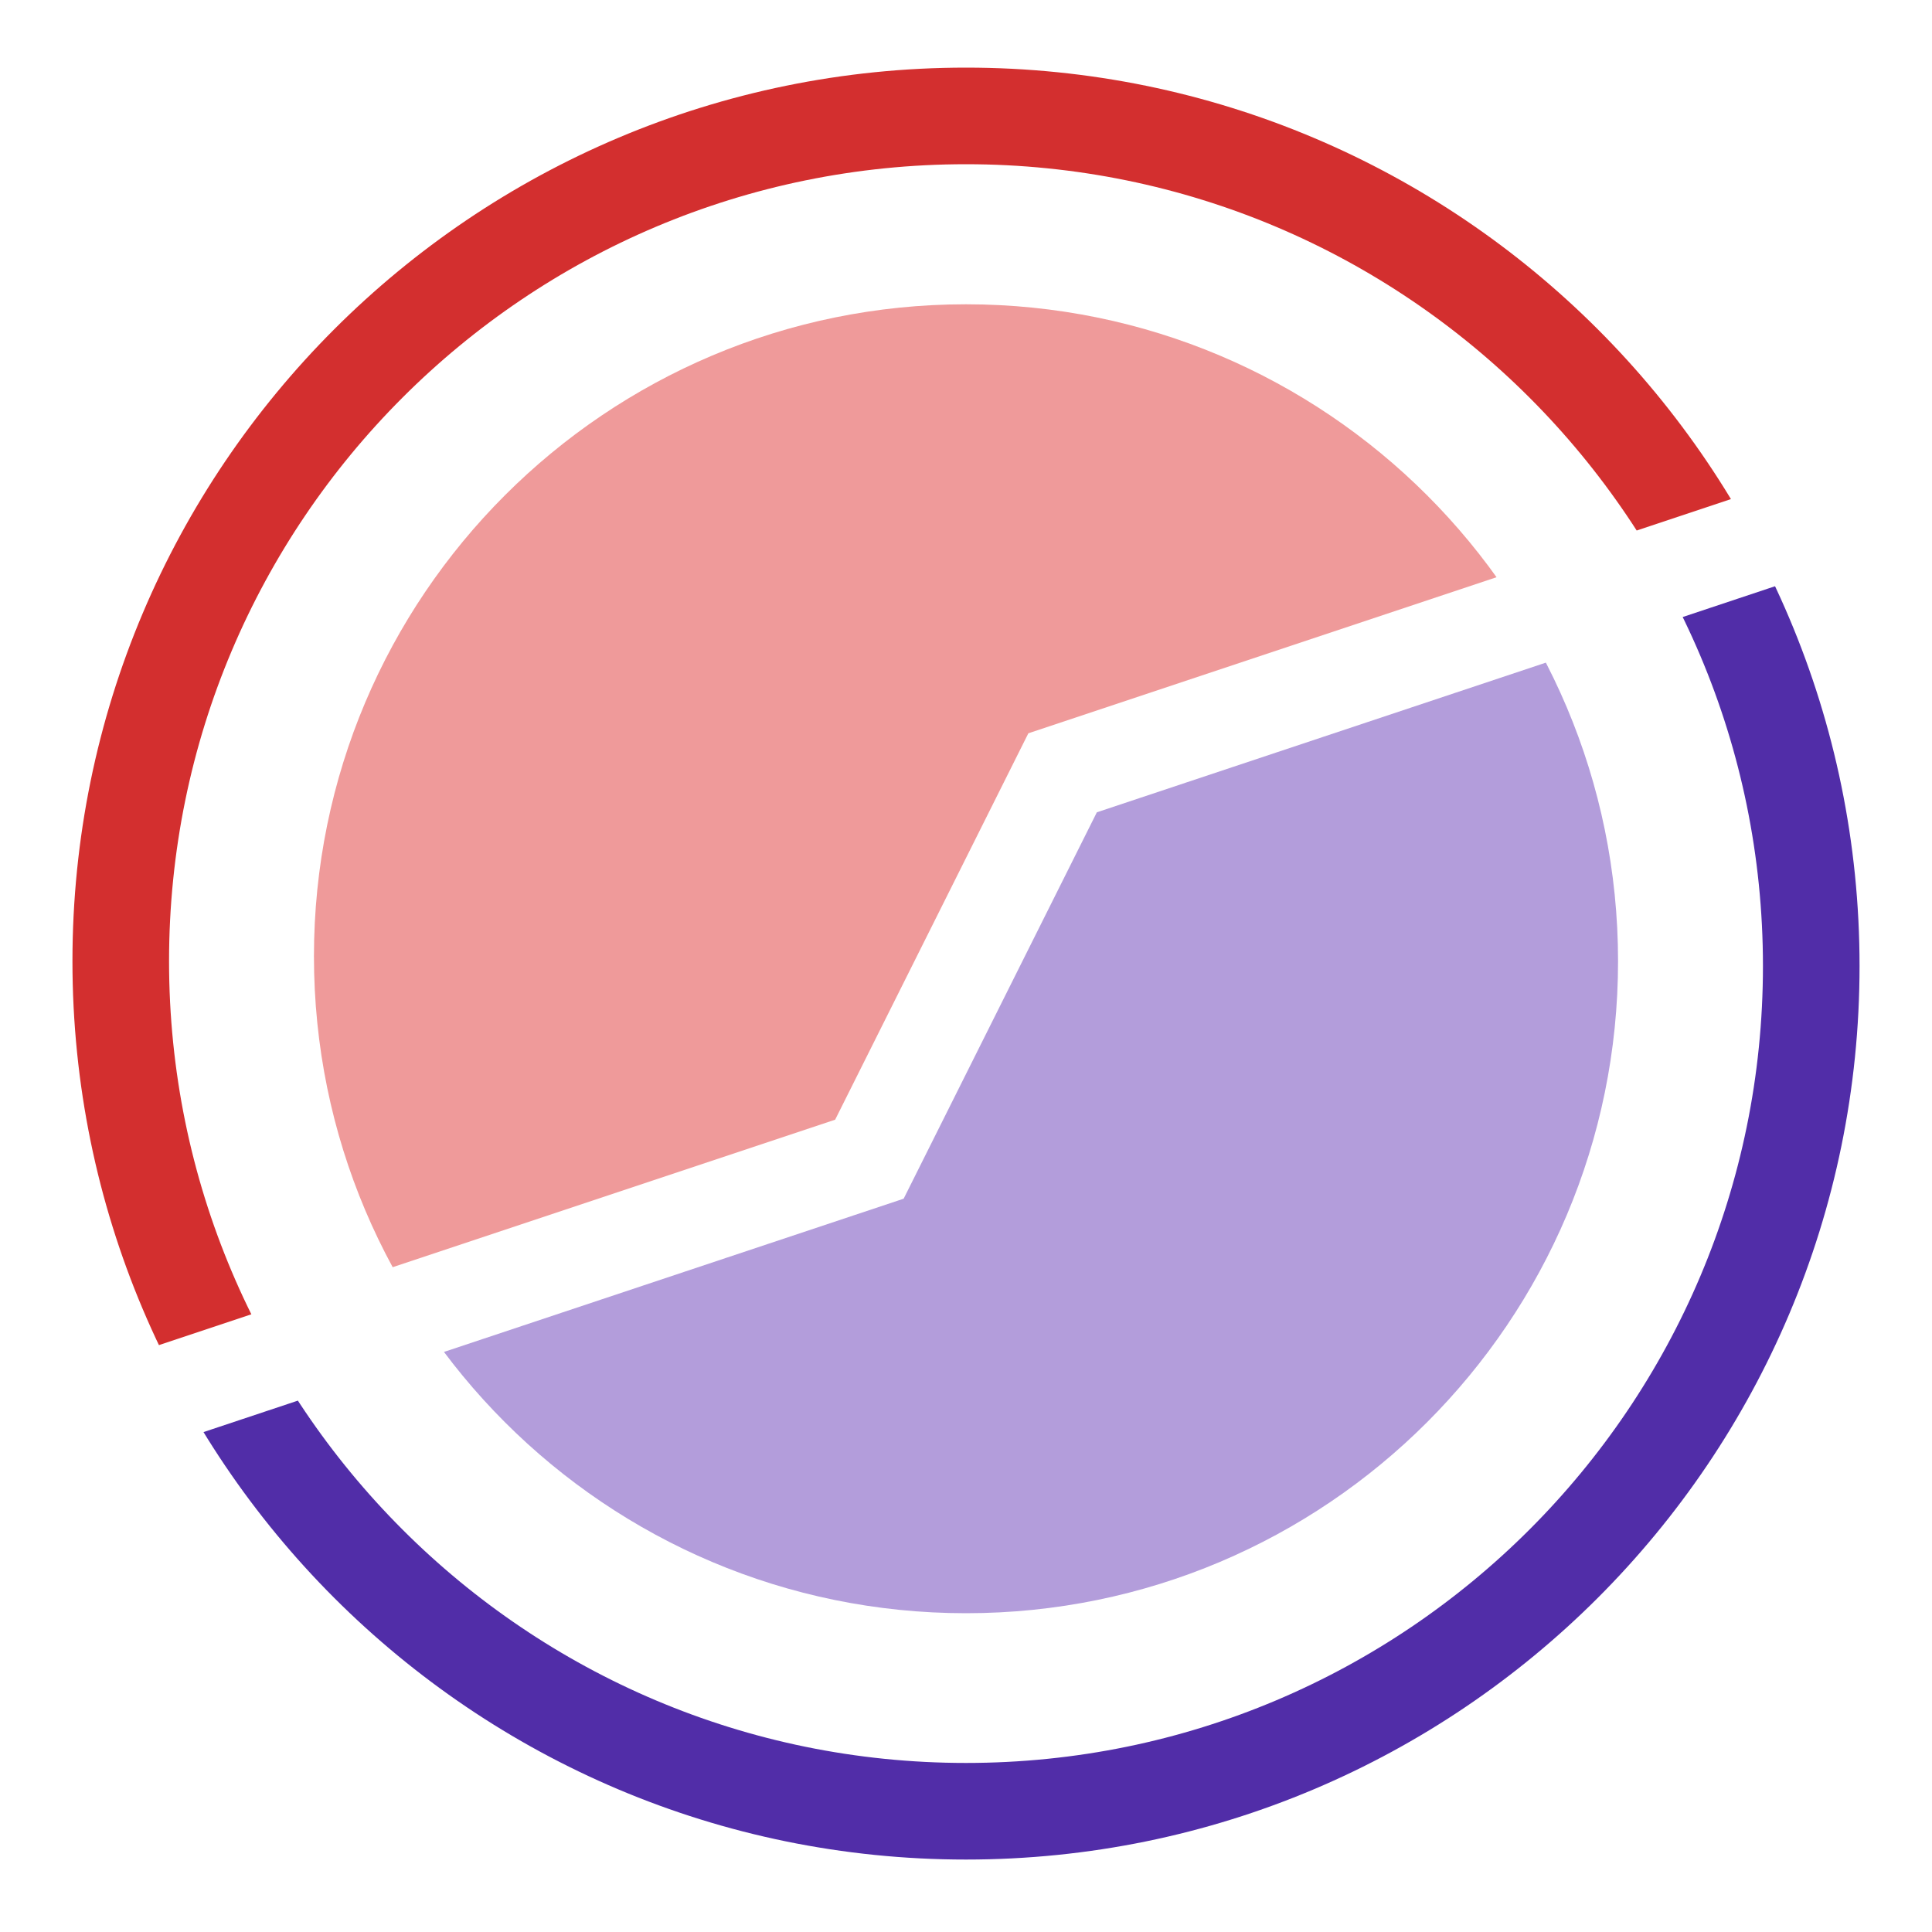
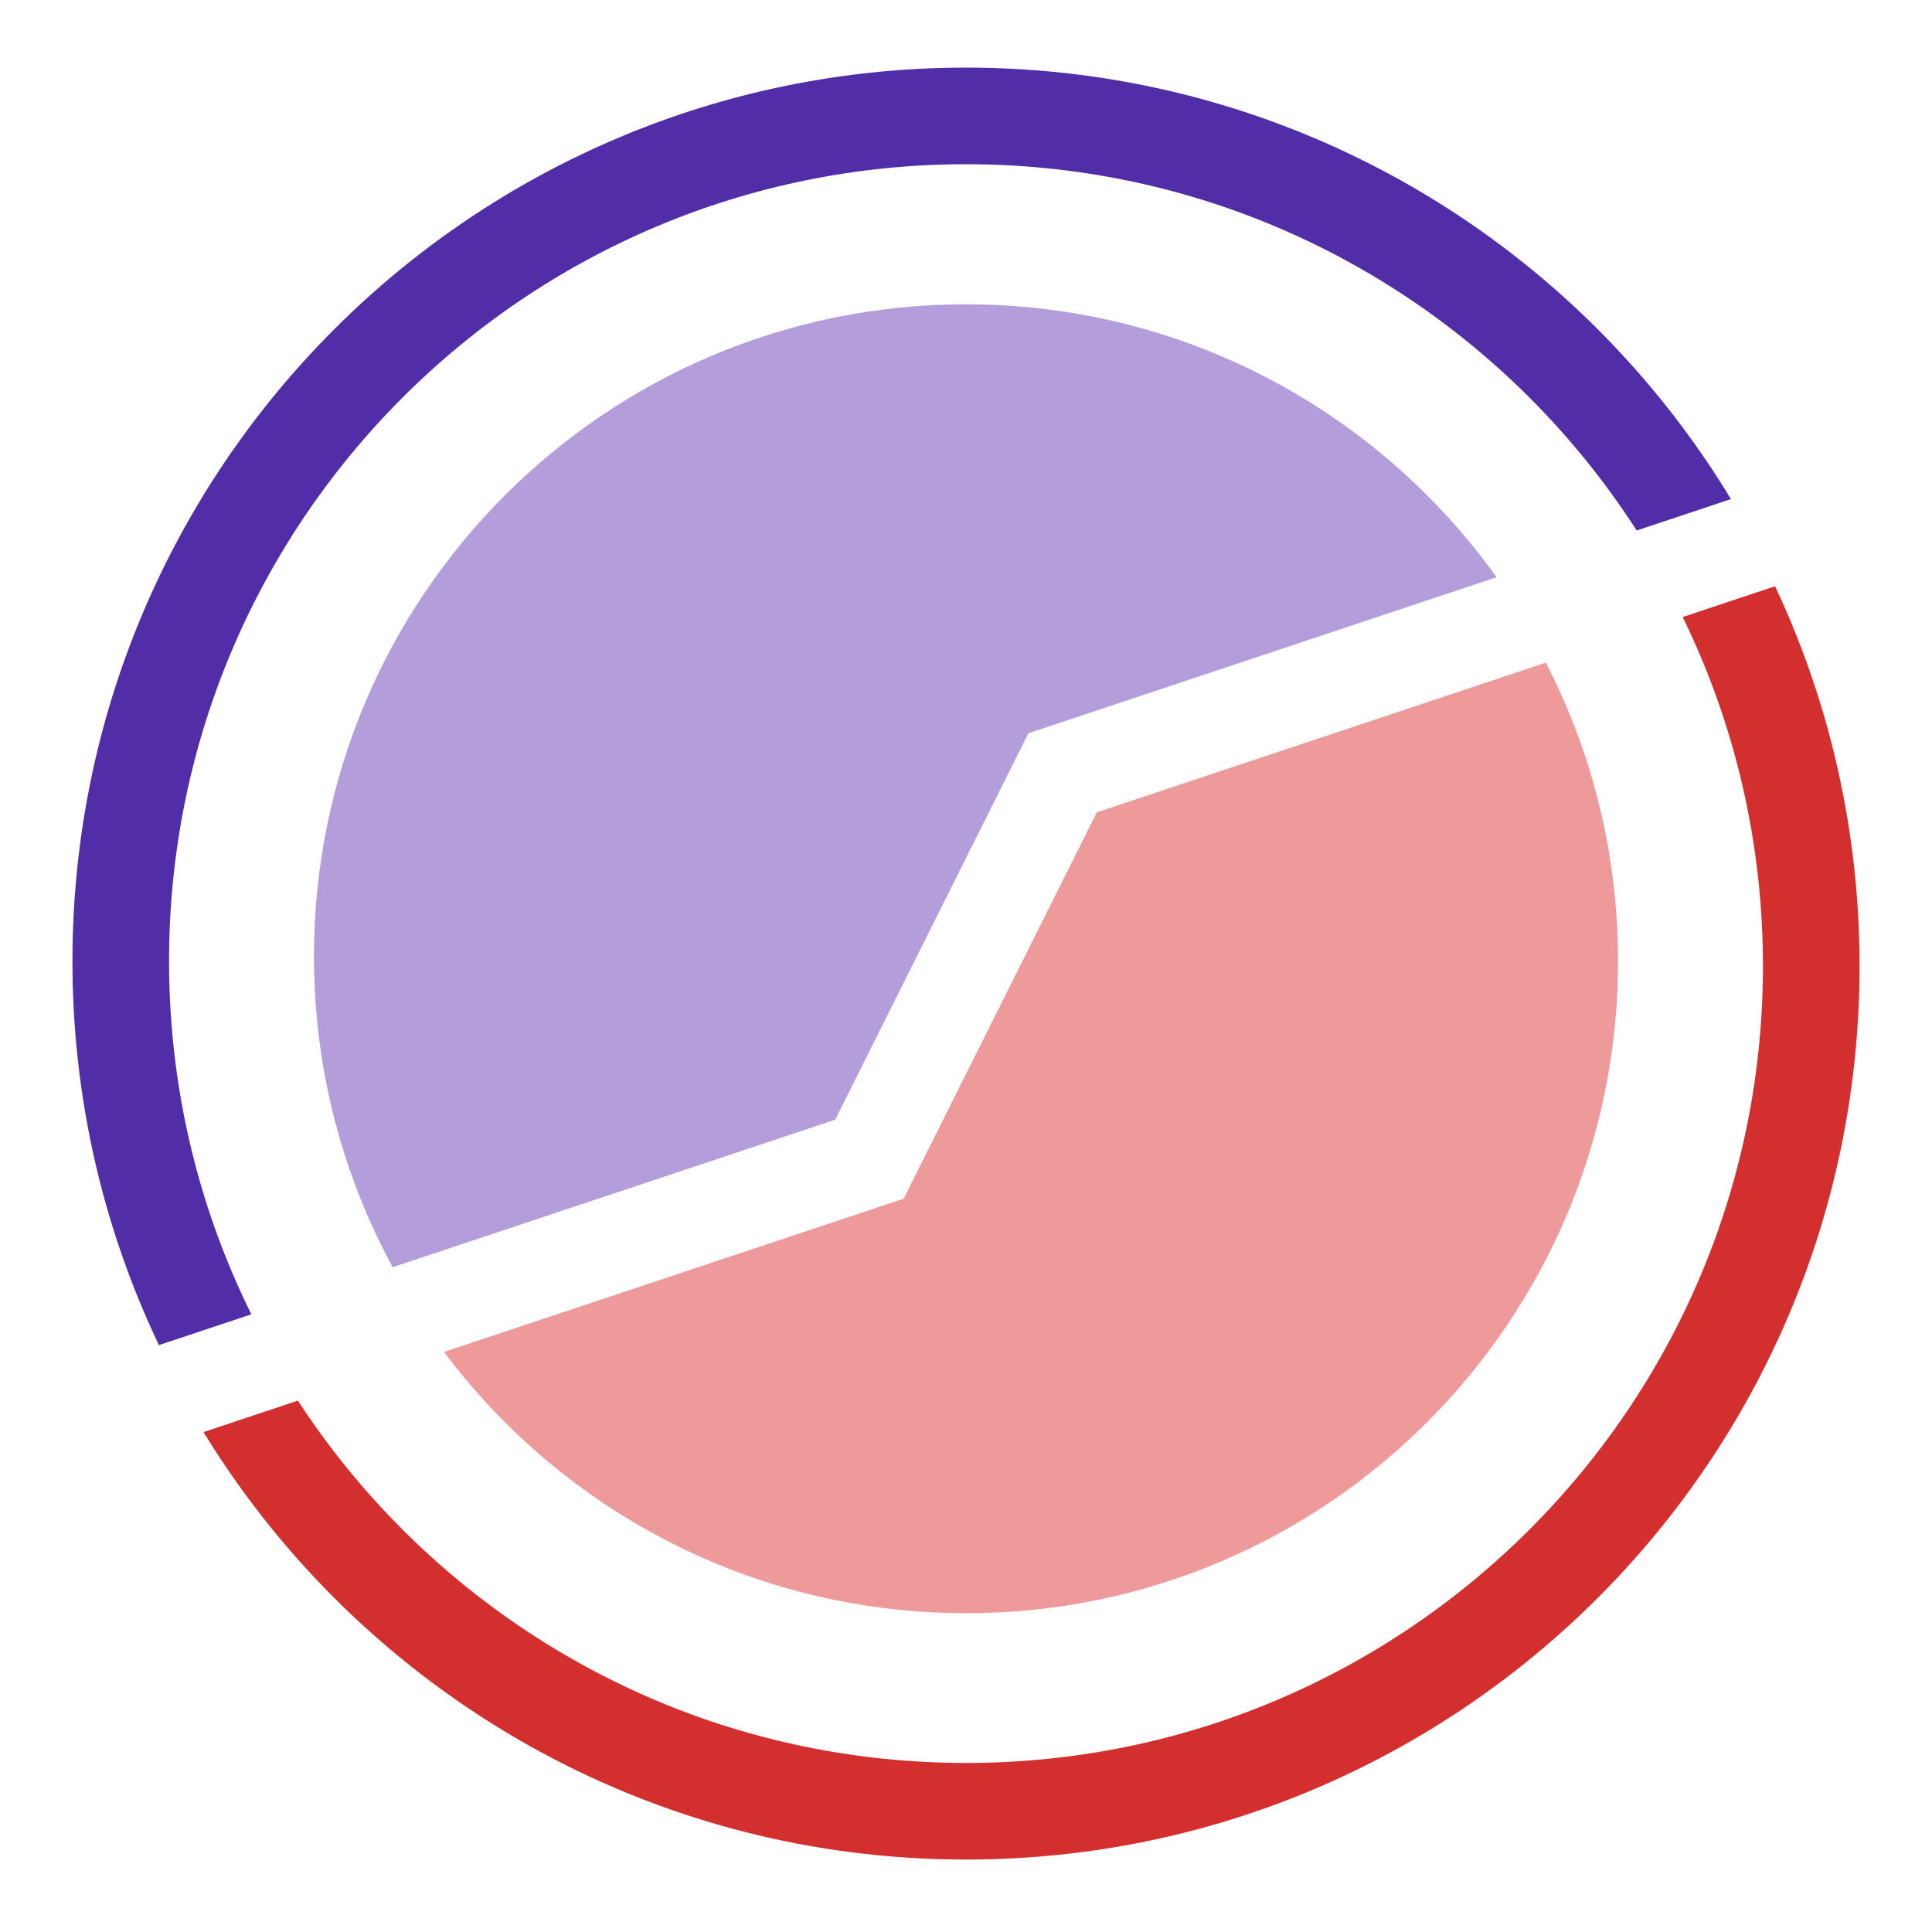
<svg xmlns="http://www.w3.org/2000/svg" xmlns:xlink="http://www.w3.org/1999/xlink" version="1.1" id="Layer_1" x="0px" y="0px" width="400px" height="400px" viewBox="0 0 400 400" enable-background="new 0 0 400 400" xml:space="preserve">
-   <line fill="none" x1="-8006.833" y1="102" x2="8376.167" y2="102" />
  <polygon fill="none" points="0,300 0,0 400,0 400,100 220,160 200,200 180,240 " />
  <g>
    <defs>
      <polygon id="SVGID_1_" points="10,10 390,10 390,92.792 212.908,151.823 172.908,231.823 10,286.126   " />
    </defs>
    <clipPath id="SVGID_2_">
      <use xlink:href="#SVGID_1_" overflow="visible" />
    </clipPath>
-     <circle clip-path="url(#SVGID_2_)" fill="none" stroke="#D32F2F" stroke-width="20" stroke-miterlimit="10" cx="200" cy="199" r="175" />
-     <circle clip-path="url(#SVGID_2_)" fill="#EF9A9A" cx="200" cy="198" r="135" />
+     <circle clip-path="url(#SVGID_2_)" fill="none" stroke="#512DA8" stroke-width="20" stroke-miterlimit="10" cx="200" cy="199" r="175" />
+     <circle clip-path="url(#SVGID_2_)" fill="#B39DDB" cx="200" cy="198" r="135" />
  </g>
  <polygon fill="none" points="400,100 400,400 0,400 0,300 180,240 200,200 220,160 " />
  <g>
    <defs>
      <polygon id="SVGID_3_" points="10,390 10,307.208 187.092,248.177 227.092,168.177 390,113.875 390,390   " />
    </defs>
    <clipPath id="SVGID_4_">
      <use xlink:href="#SVGID_3_" overflow="visible" />
    </clipPath>
-     <circle clip-path="url(#SVGID_4_)" fill="none" stroke="#512DA8" stroke-width="20" stroke-miterlimit="10" cx="200" cy="200" r="175" />
-     <circle clip-path="url(#SVGID_4_)" fill="#B39DDB" cx="200" cy="199" r="135" />
+     <circle clip-path="url(#SVGID_4_)" fill="none" stroke="#D32F2F" stroke-width="20" stroke-miterlimit="10" cx="200" cy="200" r="175" />
+     <circle clip-path="url(#SVGID_4_)" fill="#EF9A9A" cx="200" cy="199" r="135" />
  </g>
</svg>
